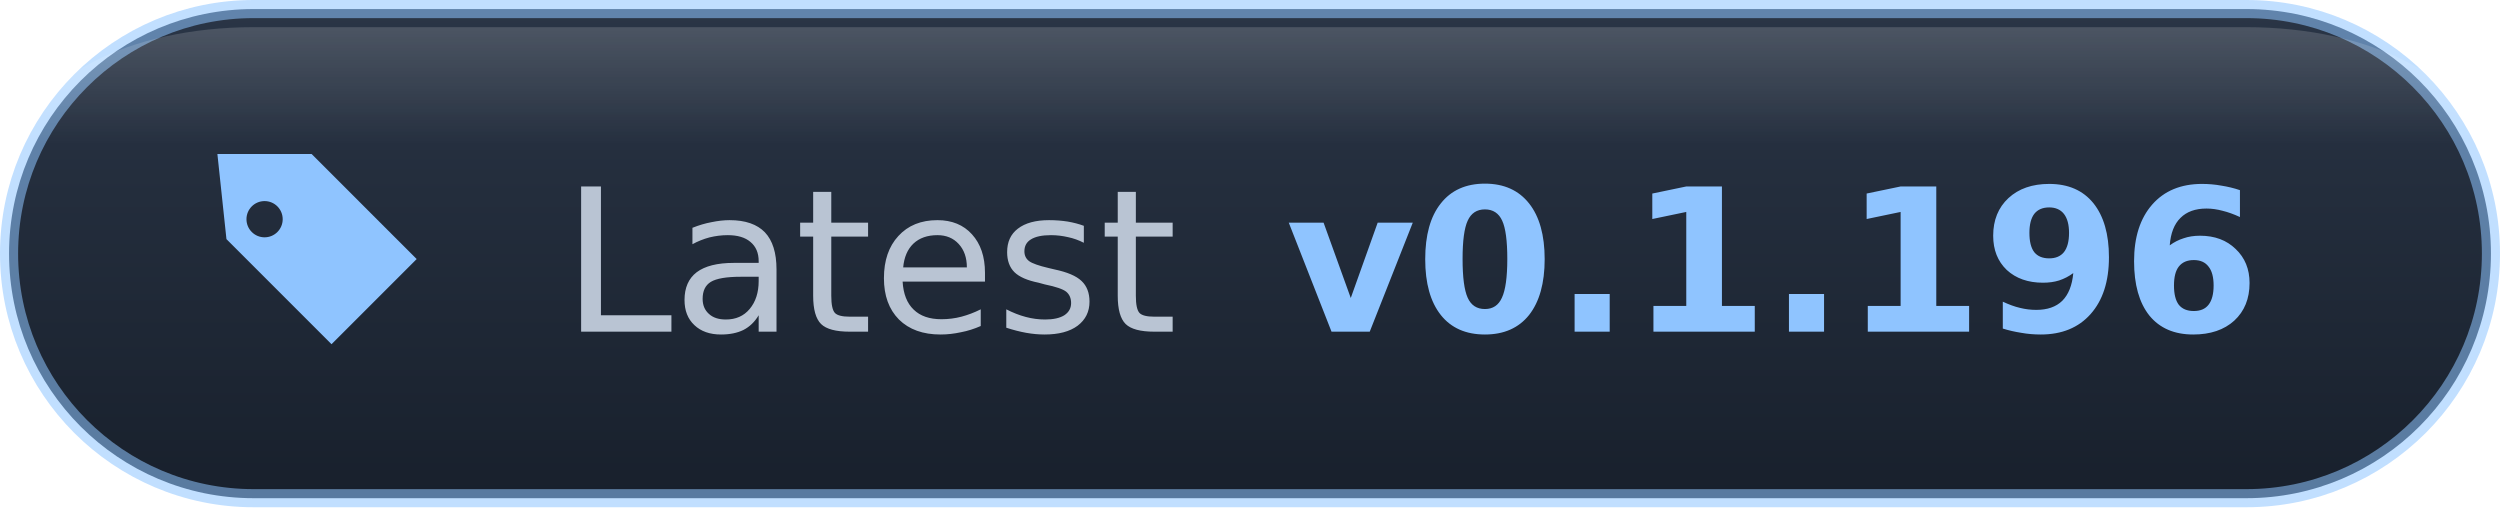
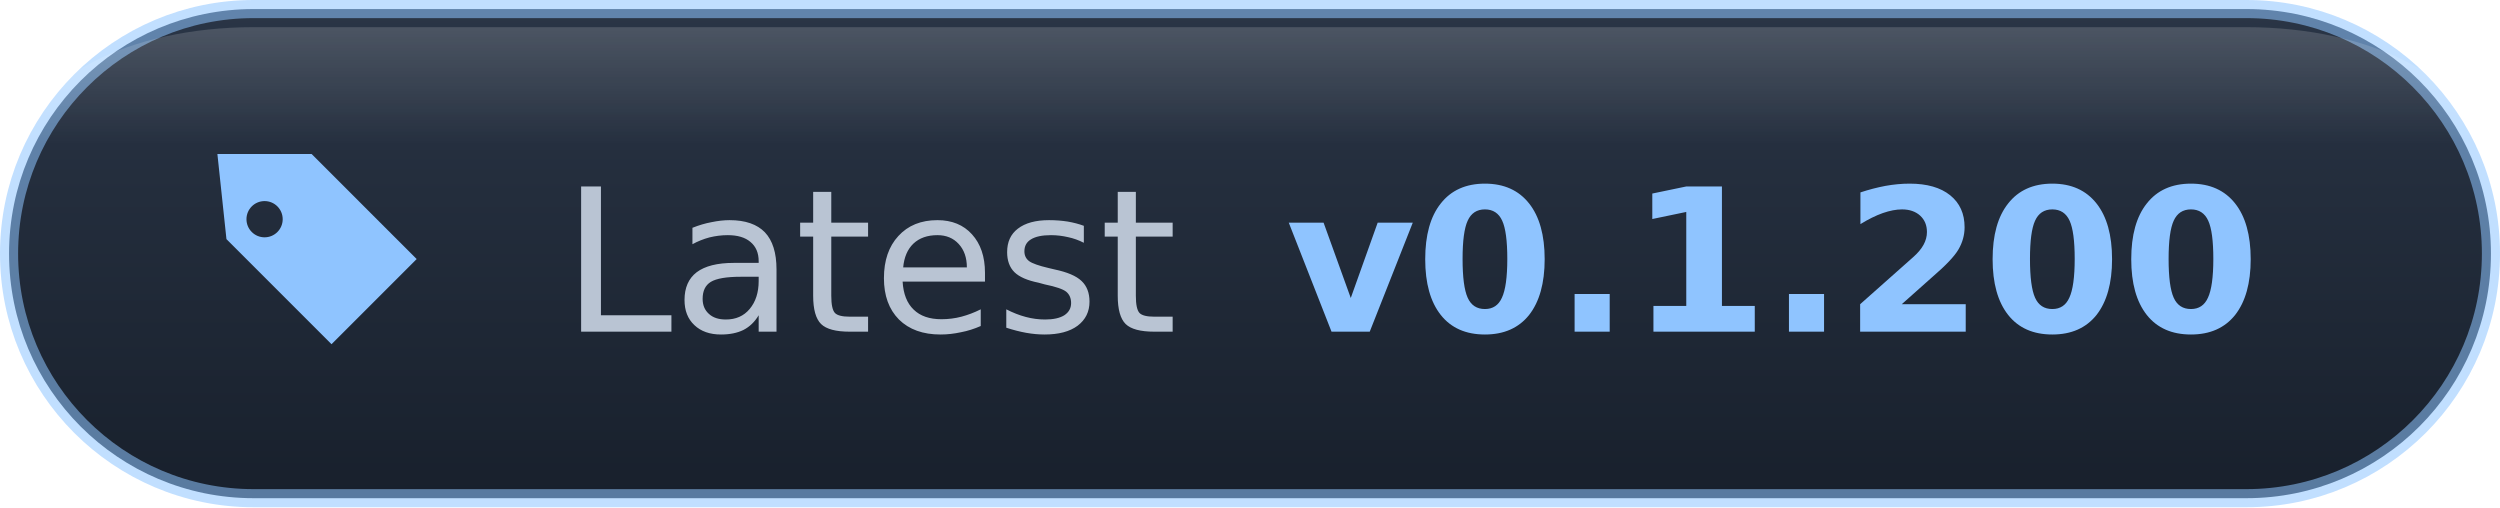
- <svg xmlns="http://www.w3.org/2000/svg" width="138" height="28" viewBox="0 0 138 28" role="img" aria-label="Latest: v0.1.196">
+ <svg xmlns="http://www.w3.org/2000/svg" width="138" height="28" viewBox="0 0 138 28" role="img" aria-label="Latest: v0.1.200">
  <defs>
    <linearGradient id="g" x1="0" y1="0" x2="0" y2="1">
      <stop offset="0" stop-color="#2a3546" />
      <stop offset="1" stop-color="#18202c" />
    </linearGradient>
    <linearGradient id="s" x1="0" y1="0" x2="0" y2="1">
      <stop offset="0" stop-color="#fff" stop-opacity=".16" />
      <stop offset=".5" stop-color="#fff" stop-opacity="0" />
    </linearGradient>
  </defs>
  <rect x=".5" y=".5" width="137" height="27" rx="13.5" fill="url(#g)" stroke="#8fc4ff" stroke-opacity=".55" />
  <rect x="1.5" y="1.5" width="135" height="13.0" rx="12.5" fill="url(#s)" />
  <g transform="translate(11 7.5)" fill="#8fc4ff">
    <path d="M1 1h5.2L12 6.8 7.3 11.5 1.5 5.7zM3.6 3.6a1 1 0 1 0 .01 0z" fill-rule="evenodd" />
  </g>
  <g font-family="Verdana,DejaVu Sans,Geneva,sans-serif" font-size="11" dominant-baseline="central">
    <text x="31" y="14.5" fill="#b9c4d3" textLength="34.0" lengthAdjust="spacingAndGlyphs">Latest</text>
-     <text x="70.97" y="14.5" fill="#8fc4ff" font-weight="700" textLength="53.8" lengthAdjust="spacingAndGlyphs">v0.1.196</text>
+     <text x="70.97" y="14.5" fill="#8fc4ff" font-weight="700" textLength="53.8" lengthAdjust="spacingAndGlyphs">v0.1.200</text>
  </g>
</svg>
